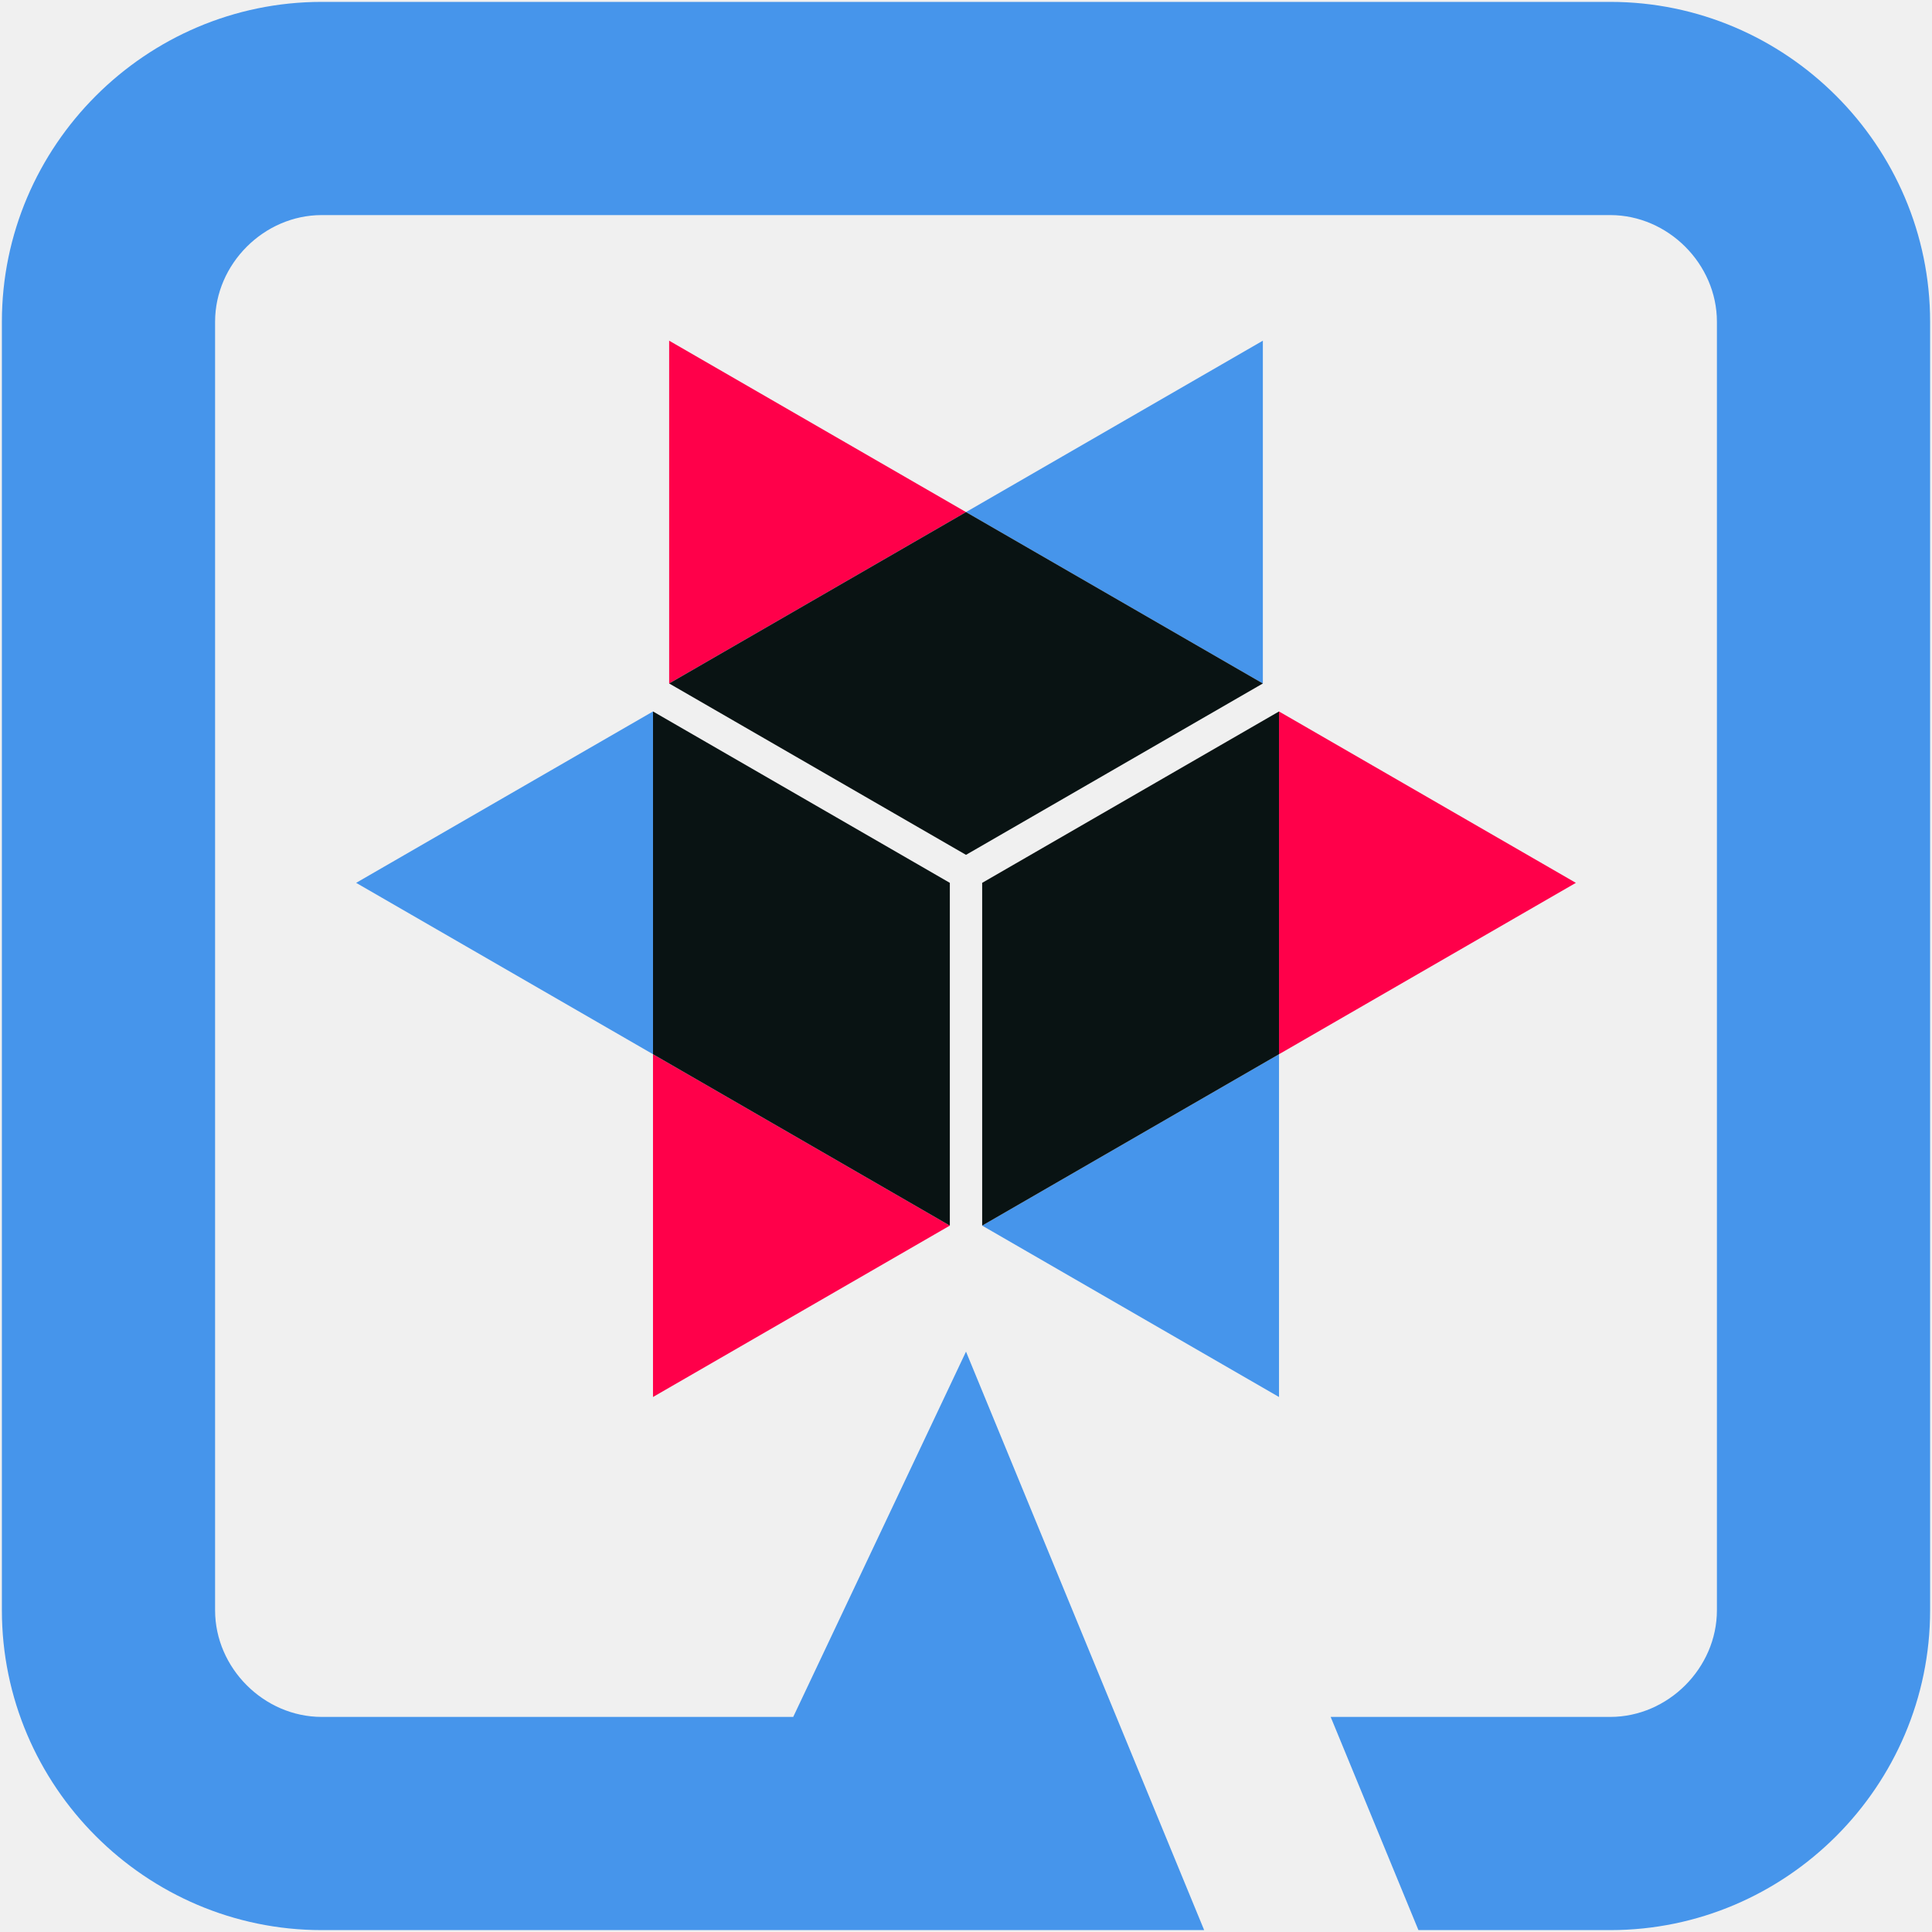
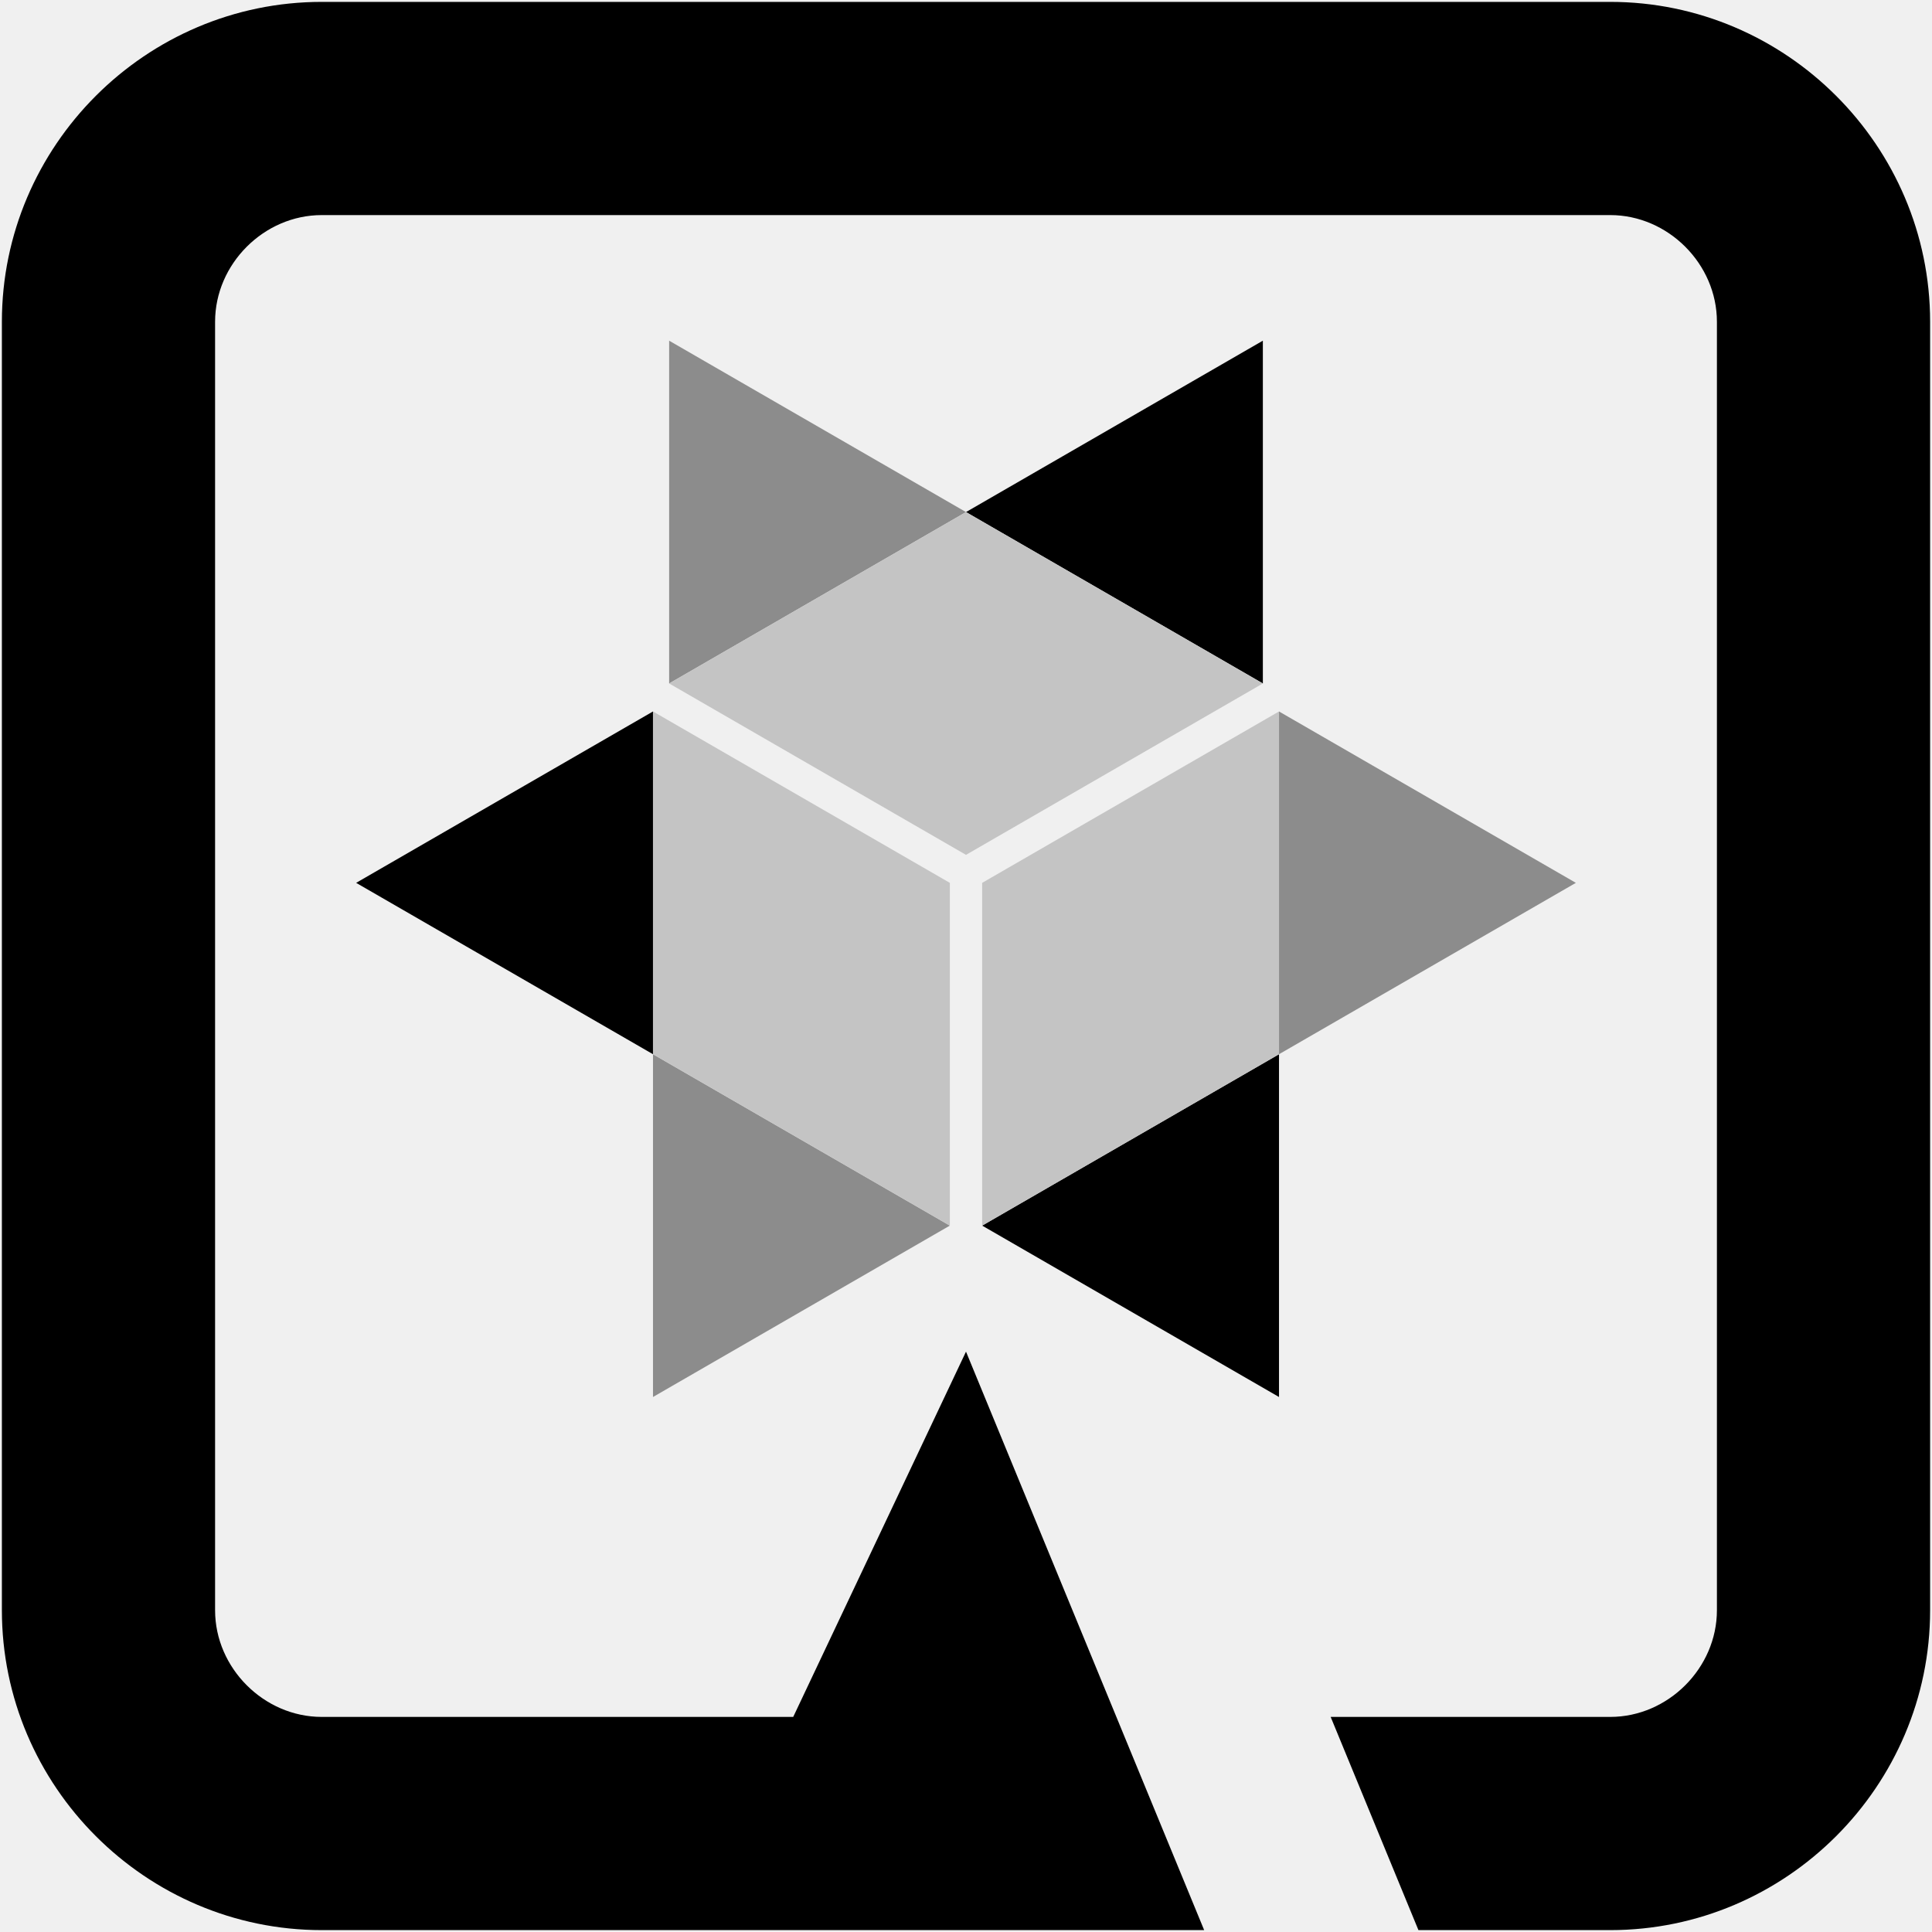
<svg xmlns="http://www.w3.org/2000/svg" id="Layer_1" data-name="Layer 1" viewBox="0 0 1024 1024">
  <defs>
-     <style>.cls-1{fill:#4695eb;}.cls-2{fill:#ff004a;}.cls-3{fill:#091313;}</style>
+     <style>
+       .cls-1 {
+         fill: #000;
+       }
+ 
+       .cls-2 {
+         fill: #8c8c8c;
+       }
+ 
+       .cls-3 {
+         fill: #c4c4c4;
+       }
+ 
+       @media (prefers-color-scheme: dark) {
+         .cls-1 {
+           fill: #ffffff;
+         }
+ 
+         .cls-2 {
+           fill: #8c8c8c;
+         }
+ 
+         .cls-3 {
+           fill: #c4c4c4;
+         }
+       }
+     </style>
  </defs>
  <polygon class="cls-1" points="669.34 180.57 512 271.41 669.34 362.25 669.34 180.57" />
  <polygon class="cls-2" points="354.66 180.57 354.66 362.25 512 271.41 354.66 180.57" />
  <polygon class="cls-3" points="669.34 362.25 512 271.41 354.66 362.25 512 453.09 669.34 362.25" />
  <polygon class="cls-1" points="188.76 467.93 346.1 558.76 346.1 377.09 188.76 467.93" />
  <polygon class="cls-2" points="346.1 740.44 503.43 649.6 346.1 558.76 346.1 740.44" />
  <polygon class="cls-3" points="346.1 377.09 346.1 558.76 503.43 649.6 503.43 467.93 346.1 377.09" />
  <polygon class="cls-1" points="677.9 740.44 677.9 558.76 520.57 649.6 677.9 740.44" />
  <polygon class="cls-2" points="835.24 467.93 677.9 377.09 677.9 558.76 835.24 467.93" />
  <polygon class="cls-3" points="520.57 649.6 677.9 558.76 677.9 377.09 520.57 467.93 520.57 649.6" />
  <path class="cls-1" d="M853.47,1H170.53C77.29,1,1,77.29,1,170.53V853.47C1,946.71,77.29,1023,170.53,1023h467.7L512,716.39,420.42,910H170.53C139.9,910,114,884.1,114,853.47V170.53C114,139.9,139.9,114,170.53,114H853.47C884.1,114,910,139.9,910,170.53V853.47C910,884.1,884.1,910,853.47,910H705.28l46.52,113H853.47c93.24,0,169.53-76.29,169.53-169.53V170.53C1023,77.29,946.71,1,853.47,1Z" />
</svg>
